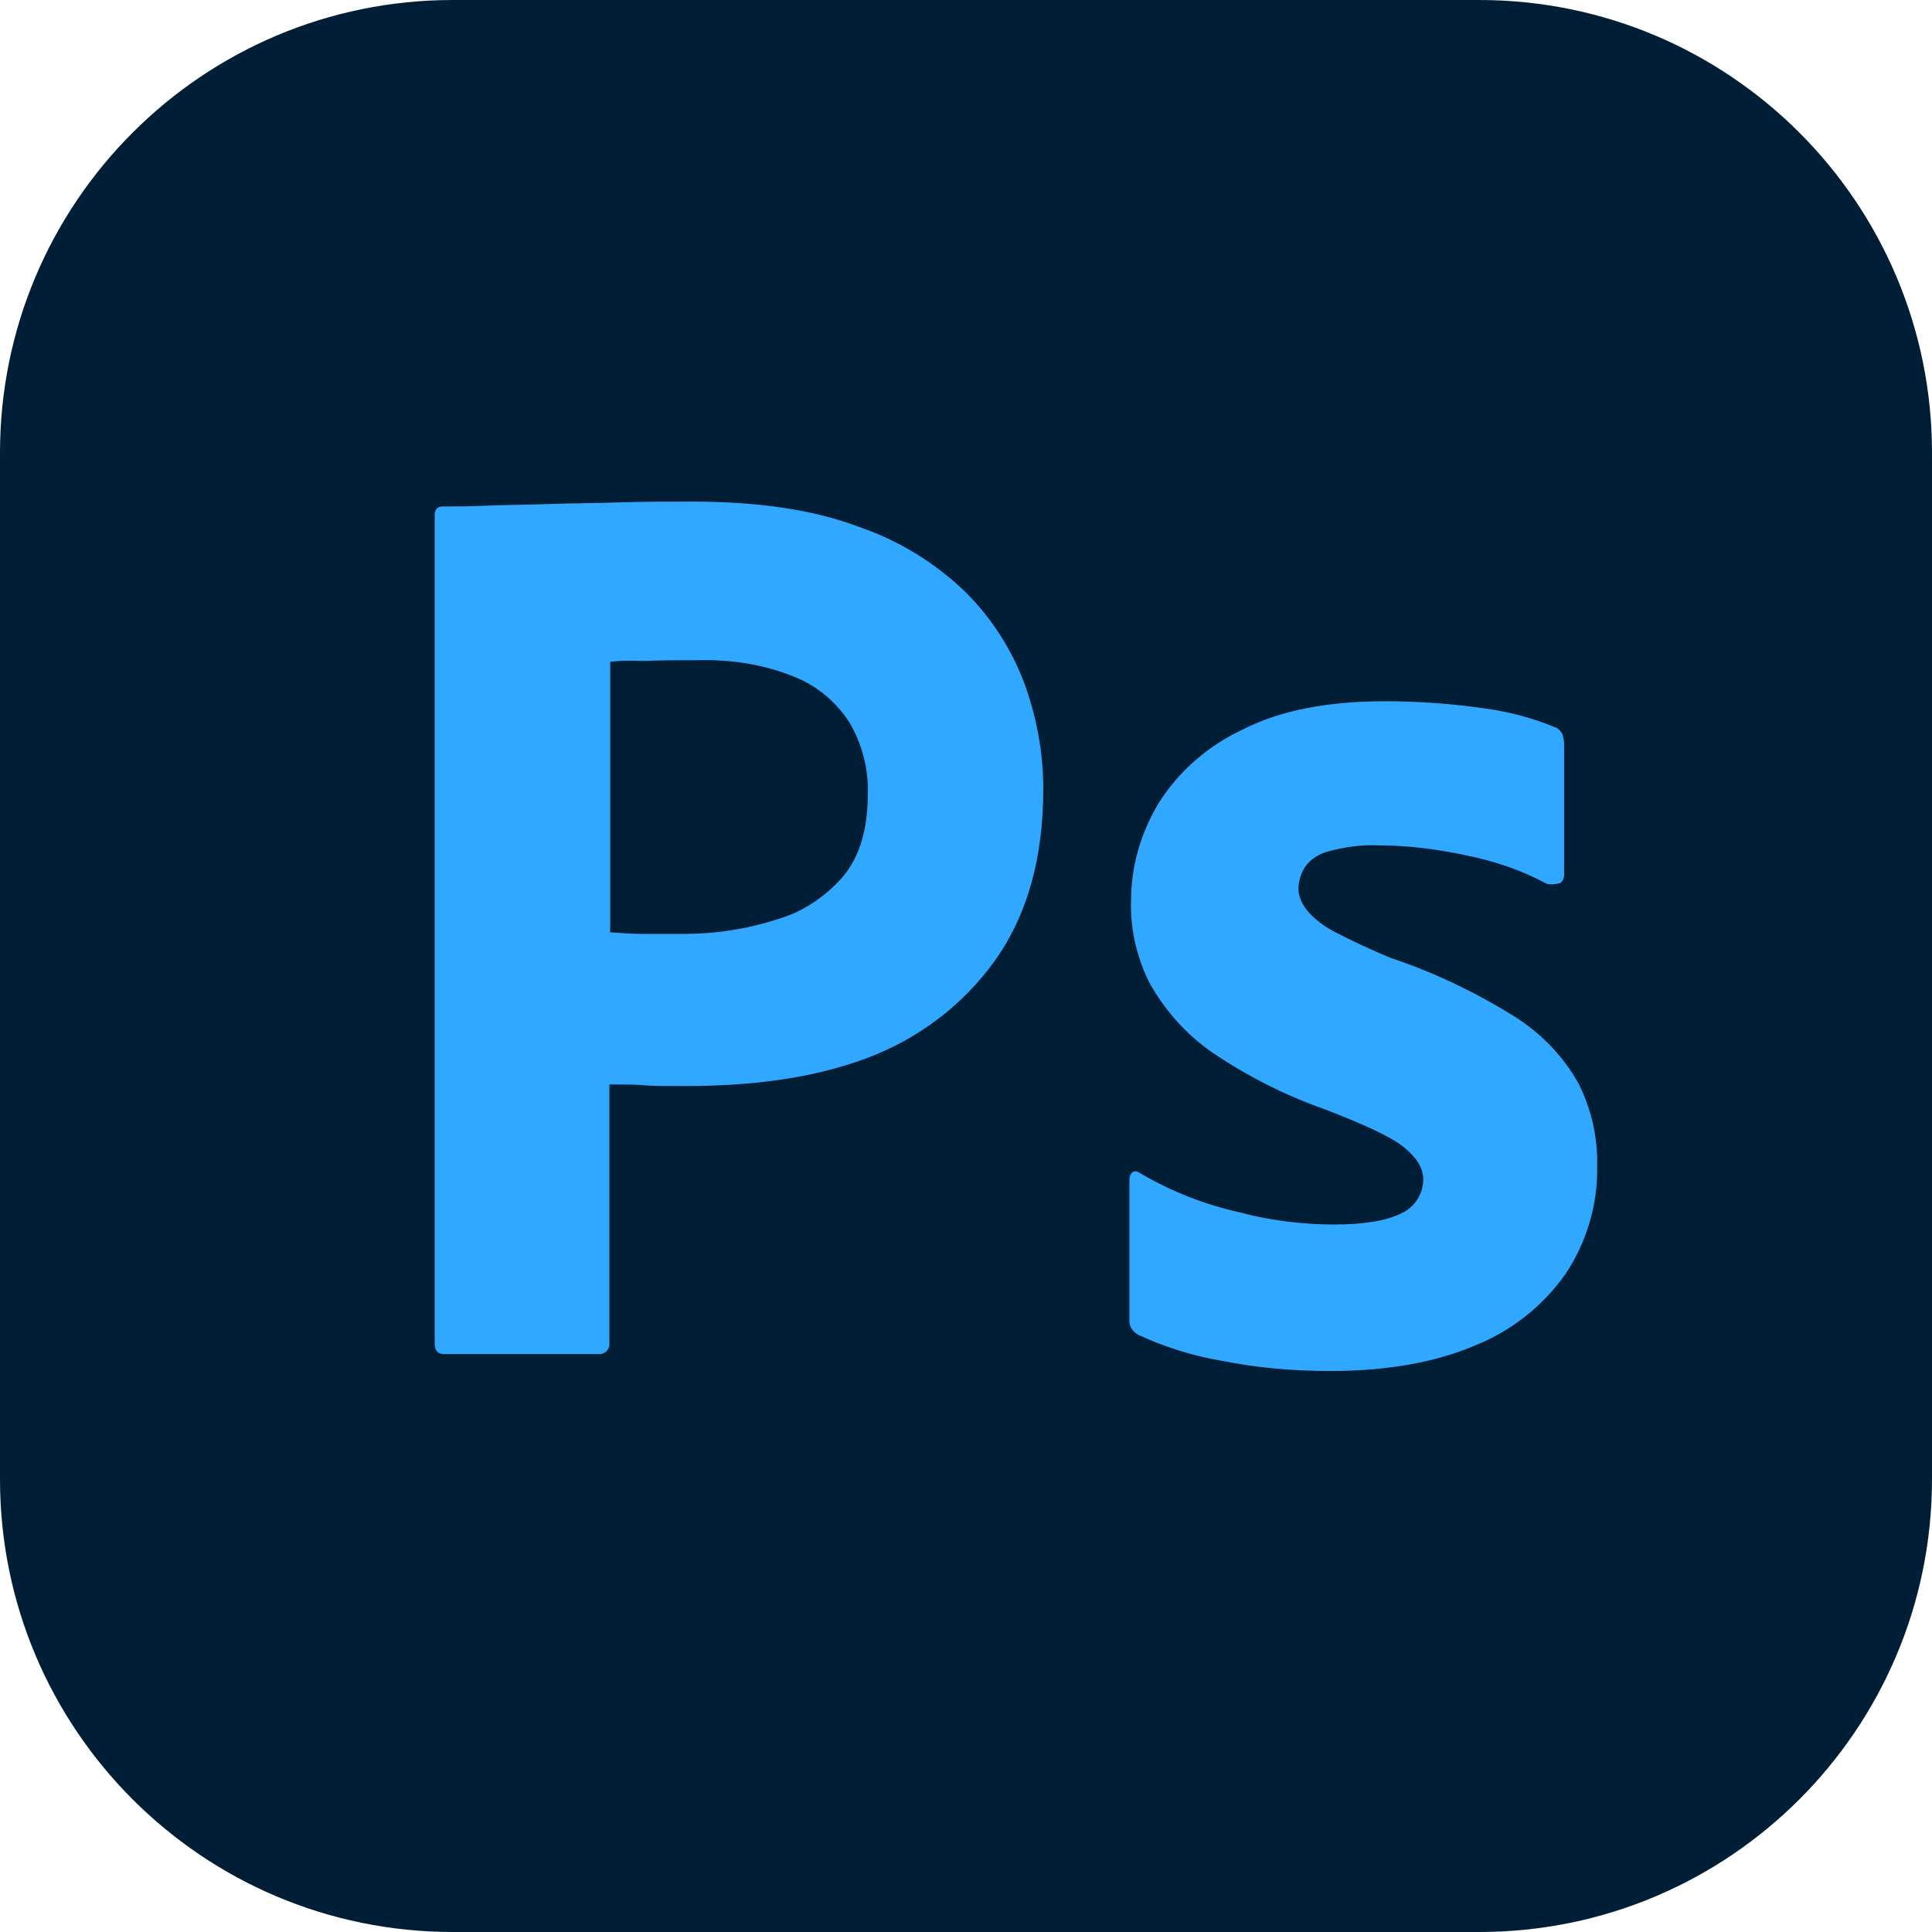
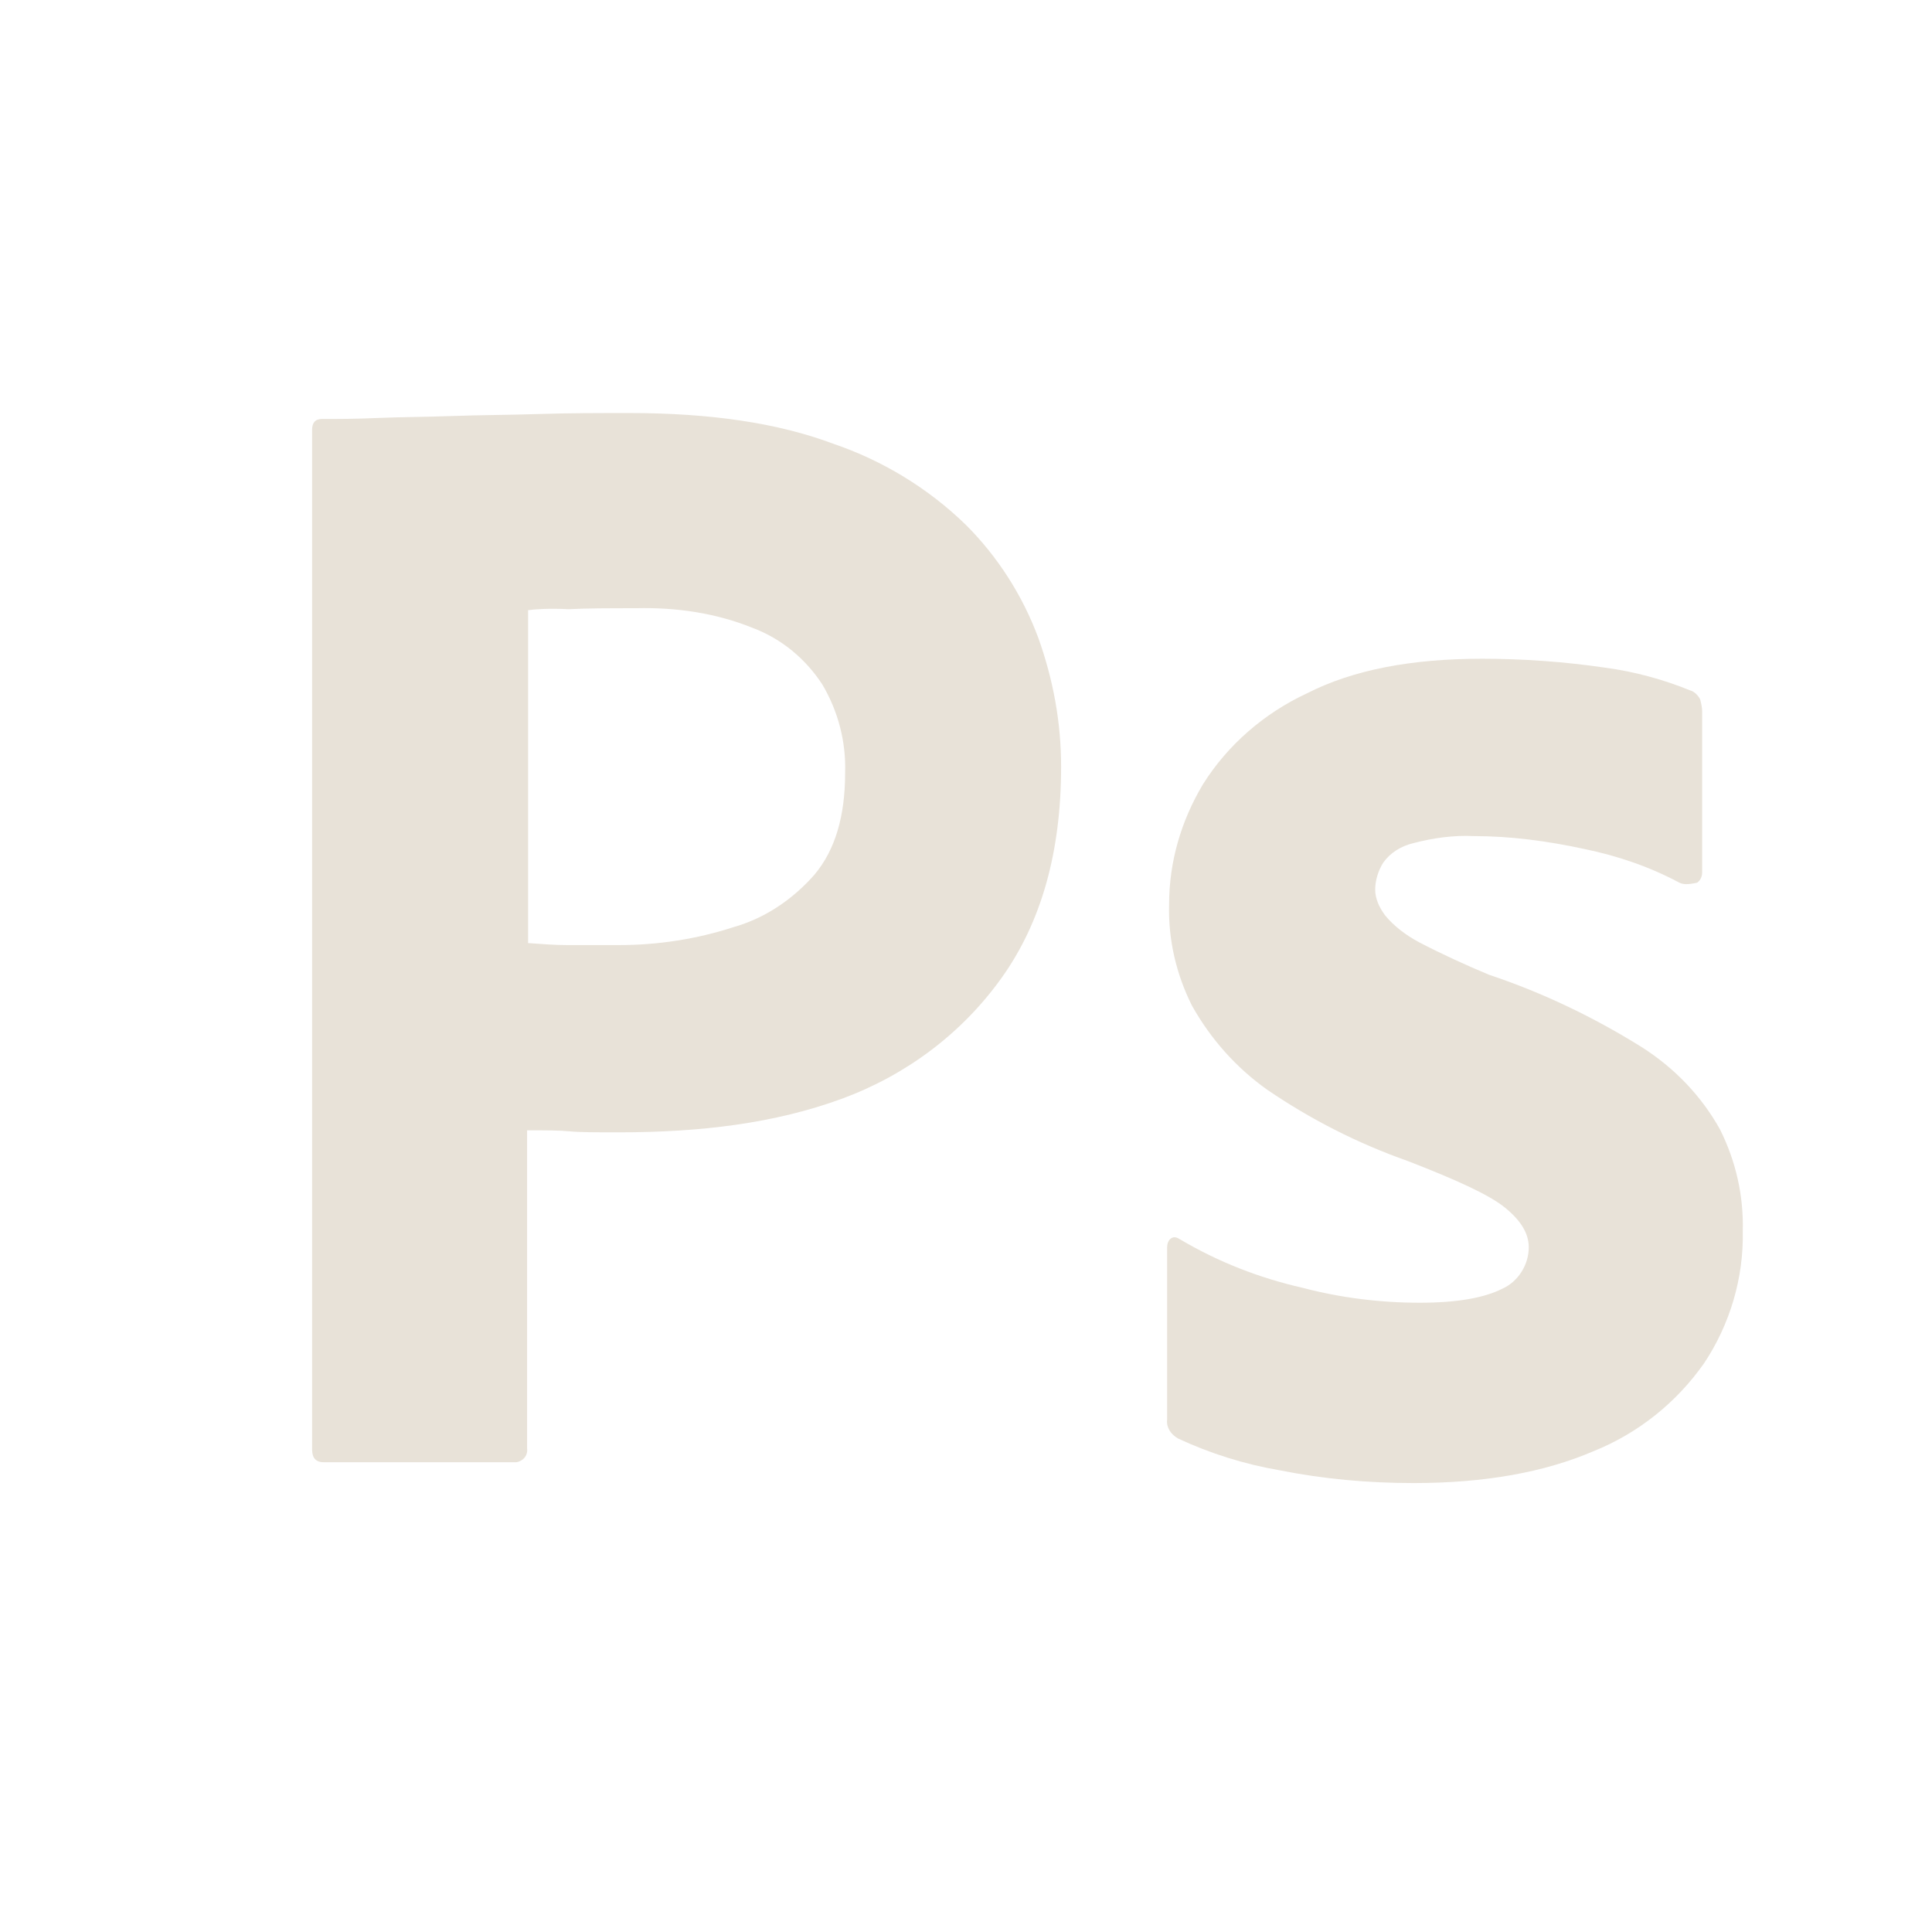
- <svg xmlns="http://www.w3.org/2000/svg" width="256" height="256" fill="none" viewBox="0 0 256 256">
-   <rect width="256" height="256" fill="#001E36" rx="60" />
-   <path fill="#31A8FF" d="M57.6 178.04V68.28C57.6 67.533 57.92 67.107 58.667 67.107C60.48 67.107 62.187 67.107 64.64 67C67.2 66.893 69.867 66.893 72.747 66.787C75.627 66.68 78.72 66.68 82.027 66.573C85.333 66.467 88.533 66.467 91.733 66.467C100.48 66.467 107.733 67.533 113.707 69.773C119.04 71.587 123.947 74.573 128 78.52C131.413 81.933 134.08 86.093 135.787 90.68C137.387 95.16 138.24 99.747 138.24 104.547C138.24 113.72 136.107 121.293 131.84 127.267C127.573 133.24 121.6 137.72 114.667 140.28C107.413 142.947 99.413 143.907 90.667 143.907C88.107 143.907 86.4 143.907 85.333 143.8C84.267 143.693 82.773 143.693 80.747 143.693V177.933C80.853 178.68 80.32 179.32 79.573 179.427C79.467 179.427 79.36 179.427 79.147 179.427H58.88C58.027 179.427 57.6 179 57.6 178.04ZM80.853 87.693V123.533C82.347 123.64 83.733 123.747 85.013 123.747H90.667C94.827 123.747 98.987 123.107 102.933 121.827C106.347 120.867 109.333 118.84 111.68 116.173C113.92 113.507 114.987 109.88 114.987 105.187C115.093 101.88 114.24 98.573 112.533 95.693C110.72 92.92 108.16 90.787 105.067 89.613C101.12 88.013 96.853 87.373 92.48 87.48C89.707 87.48 87.253 87.48 85.227 87.587C83.093 87.48 81.6 87.587 80.853 87.693Z" />
-   <path fill="#31A8FF" d="M204.8 117.027C201.6 115.32 198.187 114.147 194.56 113.4C190.613 112.547 186.667 112.013 182.613 112.013C180.48 111.907 178.24 112.227 176.213 112.76C174.827 113.08 173.653 113.827 172.907 114.893C172.373 115.747 172.053 116.813 172.053 117.773C172.053 118.733 172.48 119.693 173.12 120.547C174.08 121.72 175.36 122.68 176.747 123.427C179.2 124.707 181.76 125.88 184.32 126.947C190.08 128.867 195.627 131.533 200.747 134.733C204.267 136.973 207.147 139.96 209.173 143.587C210.88 147 211.733 150.733 211.627 154.573C211.733 159.587 210.24 164.6 207.467 168.76C204.48 173.027 200.32 176.333 195.52 178.253C190.293 180.493 183.893 181.667 176.213 181.667C171.307 181.667 166.507 181.24 161.707 180.28C157.973 179.64 154.24 178.467 150.827 176.867C150.08 176.44 149.547 175.693 149.653 174.84V156.28C149.653 155.96 149.76 155.533 150.08 155.32C150.4 155.107 150.72 155.213 151.04 155.427C155.2 157.88 159.573 159.587 164.267 160.653C168.32 161.72 172.587 162.253 176.853 162.253C180.907 162.253 183.787 161.72 185.707 160.76C187.413 160.013 188.587 158.2 188.587 156.28C188.587 154.787 187.733 153.4 186.027 152.013C184.32 150.627 180.8 149.027 175.573 147C170.133 145.08 165.12 142.52 160.427 139.32C157.12 136.973 154.347 133.88 152.32 130.253C150.613 126.84 149.76 123.107 149.867 119.373C149.867 114.787 151.147 110.413 153.493 106.467C156.16 102.2 160.107 98.787 164.693 96.653C169.707 94.093 176 92.92 183.573 92.92C187.947 92.92 192.427 93.24 196.8 93.88C200 94.307 203.093 95.16 205.973 96.333C206.4 96.44 206.827 96.867 207.04 97.293C207.147 97.72 207.253 98.147 207.253 98.573V115.96C207.253 116.387 207.04 116.813 206.72 117.027C205.76 117.24 205.227 117.24 204.8 117.027Z" />
+ <svg xmlns="http://www.w3.org/2000/svg" width="256" height="256" fill="none" viewBox="24 40 208 172">
+   <path fill="#e8e2d8" d="M57.6 178.04V68.28C57.6 67.533 57.92 67.107 58.667 67.107C60.48 67.107 62.187 67.107 64.64 67C67.2 66.893 69.867 66.893 72.747 66.787C75.627 66.68 78.72 66.68 82.027 66.573C85.333 66.467 88.533 66.467 91.733 66.467C100.48 66.467 107.733 67.533 113.707 69.773C119.04 71.587 123.947 74.573 128 78.52C131.413 81.933 134.08 86.093 135.787 90.68C137.387 95.16 138.24 99.747 138.24 104.547C138.24 113.72 136.107 121.293 131.84 127.267C127.573 133.24 121.6 137.72 114.667 140.28C107.413 142.947 99.413 143.907 90.667 143.907C88.107 143.907 86.4 143.907 85.333 143.8C84.267 143.693 82.773 143.693 80.747 143.693V177.933C80.853 178.68 80.32 179.32 79.573 179.427C79.467 179.427 79.36 179.427 79.147 179.427H58.88C58.027 179.427 57.6 179 57.6 178.04ZM80.853 87.693V123.533C82.347 123.64 83.733 123.747 85.013 123.747H90.667C94.827 123.747 98.987 123.107 102.933 121.827C106.347 120.867 109.333 118.84 111.68 116.173C113.92 113.507 114.987 109.88 114.987 105.187C115.093 101.88 114.24 98.573 112.533 95.693C110.72 92.92 108.16 90.787 105.067 89.613C101.12 88.013 96.853 87.373 92.48 87.48C89.707 87.48 87.253 87.48 85.227 87.587C83.093 87.48 81.6 87.587 80.853 87.693Z" />
+   <path fill="#e8e2d8" d="M204.8 117.027C201.6 115.32 198.187 114.147 194.56 113.4C190.613 112.547 186.667 112.013 182.613 112.013C180.48 111.907 178.24 112.227 176.213 112.76C174.827 113.08 173.653 113.827 172.907 114.893C172.373 115.747 172.053 116.813 172.053 117.773C172.053 118.733 172.48 119.693 173.12 120.547C174.08 121.72 175.36 122.68 176.747 123.427C179.2 124.707 181.76 125.88 184.32 126.947C190.08 128.867 195.627 131.533 200.747 134.733C204.267 136.973 207.147 139.96 209.173 143.587C210.88 147 211.733 150.733 211.627 154.573C211.733 159.587 210.24 164.6 207.467 168.76C204.48 173.027 200.32 176.333 195.52 178.253C190.293 180.493 183.893 181.667 176.213 181.667C171.307 181.667 166.507 181.24 161.707 180.28C157.973 179.64 154.24 178.467 150.827 176.867C150.08 176.44 149.547 175.693 149.653 174.84V156.28C149.653 155.96 149.76 155.533 150.08 155.32C150.4 155.107 150.72 155.213 151.04 155.427C155.2 157.88 159.573 159.587 164.267 160.653C168.32 161.72 172.587 162.253 176.853 162.253C180.907 162.253 183.787 161.72 185.707 160.76C187.413 160.013 188.587 158.2 188.587 156.28C188.587 154.787 187.733 153.4 186.027 152.013C184.32 150.627 180.8 149.027 175.573 147C170.133 145.08 165.12 142.52 160.427 139.32C157.12 136.973 154.347 133.88 152.32 130.253C150.613 126.84 149.76 123.107 149.867 119.373C149.867 114.787 151.147 110.413 153.493 106.467C156.16 102.2 160.107 98.787 164.693 96.653C169.707 94.093 176 92.92 183.573 92.92C187.947 92.92 192.427 93.24 196.8 93.88C200 94.307 203.093 95.16 205.973 96.333C206.4 96.44 206.827 96.867 207.04 97.293C207.147 97.72 207.253 98.147 207.253 98.573V115.96C207.253 116.387 207.04 116.813 206.72 117.027C205.76 117.24 205.227 117.24 204.8 117.027Z" />
</svg>
